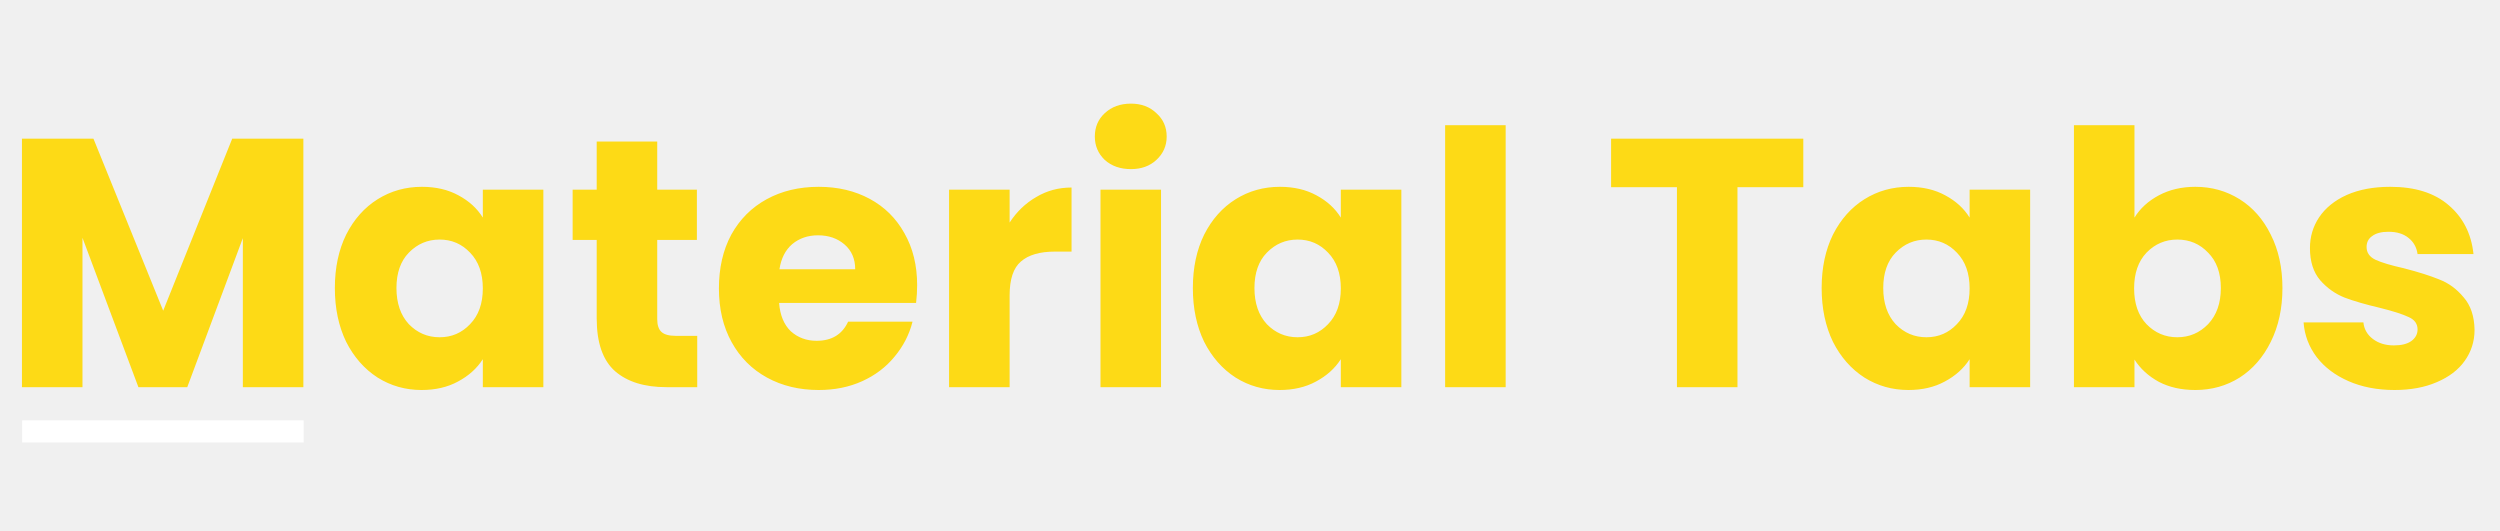
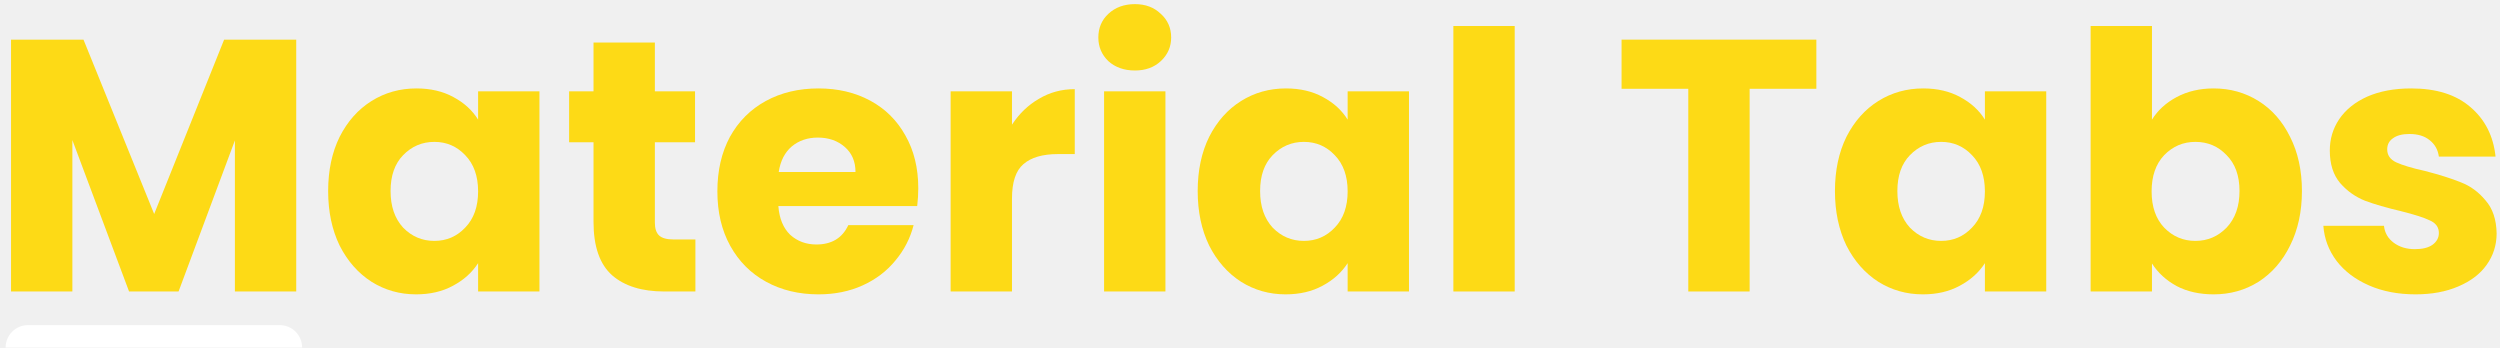
- <svg xmlns="http://www.w3.org/2000/svg" width="226" height="48" viewBox="0 0 226 48" fill="none">
-   <path d="M27.424 12.536V35H21.952V21.528L16.928 35H12.512L7.456 21.496V35H1.984V12.536H8.448L14.752 28.088L20.992 12.536H27.424ZM30.271 26.04C30.271 24.205 30.612 22.595 31.295 21.208C31.999 19.821 32.948 18.755 34.143 18.008C35.338 17.261 36.671 16.888 38.143 16.888C39.402 16.888 40.5 17.144 41.439 17.656C42.399 18.168 43.135 18.84 43.647 19.672V17.144H49.119V35H43.647V32.472C43.114 33.304 42.367 33.976 41.407 34.488C40.468 35 39.37 35.256 38.111 35.256C36.66 35.256 35.338 34.883 34.143 34.136C32.948 33.368 31.999 32.291 31.295 30.904C30.612 29.496 30.271 27.875 30.271 26.04ZM43.647 26.072C43.647 24.707 43.263 23.629 42.495 22.84C41.748 22.051 40.831 21.656 39.743 21.656C38.655 21.656 37.727 22.051 36.959 22.84C36.212 23.608 35.839 24.675 35.839 26.04C35.839 27.405 36.212 28.493 36.959 29.304C37.727 30.093 38.655 30.488 39.743 30.488C40.831 30.488 41.748 30.093 42.495 29.304C43.263 28.515 43.647 27.437 43.647 26.072ZM63.03 30.36V35H60.246C58.262 35 56.715 34.52 55.606 33.56C54.496 32.579 53.942 30.989 53.942 28.792V21.688H51.766V17.144H53.942V12.792H59.414V17.144H62.998V21.688H59.414V28.856C59.414 29.389 59.542 29.773 59.798 30.008C60.054 30.243 60.48 30.36 61.078 30.36H63.03ZM82.91 25.784C82.91 26.296 82.878 26.829 82.814 27.384H70.43C70.515 28.493 70.867 29.347 71.486 29.944C72.126 30.52 72.904 30.808 73.822 30.808C75.187 30.808 76.136 30.232 76.67 29.08H82.494C82.195 30.253 81.651 31.309 80.862 32.248C80.094 33.187 79.123 33.923 77.95 34.456C76.776 34.989 75.464 35.256 74.014 35.256C72.264 35.256 70.707 34.883 69.342 34.136C67.976 33.389 66.91 32.323 66.142 30.936C65.374 29.549 64.99 27.928 64.99 26.072C64.99 24.216 65.363 22.595 66.11 21.208C66.878 19.821 67.944 18.755 69.31 18.008C70.675 17.261 72.243 16.888 74.014 16.888C75.742 16.888 77.278 17.251 78.622 17.976C79.966 18.701 81.011 19.736 81.758 21.08C82.526 22.424 82.91 23.992 82.91 25.784ZM77.31 24.344C77.31 23.405 76.99 22.659 76.35 22.104C75.71 21.549 74.91 21.272 73.95 21.272C73.032 21.272 72.254 21.539 71.614 22.072C70.995 22.605 70.611 23.363 70.462 24.344H77.31ZM91.269 20.12C91.909 19.139 92.709 18.371 93.668 17.816C94.629 17.24 95.695 16.952 96.868 16.952V22.744H95.365C93.999 22.744 92.975 23.043 92.293 23.64C91.61 24.216 91.269 25.24 91.269 26.712V35H85.796V17.144H91.269V20.12ZM102.236 15.288C101.276 15.288 100.487 15.011 99.868 14.456C99.271 13.88 98.972 13.176 98.972 12.344C98.972 11.491 99.271 10.787 99.868 10.232C100.487 9.656 101.276 9.368 102.236 9.368C103.175 9.368 103.943 9.656 104.54 10.232C105.159 10.787 105.468 11.491 105.468 12.344C105.468 13.176 105.159 13.88 104.54 14.456C103.943 15.011 103.175 15.288 102.236 15.288ZM104.956 17.144V35H99.484V17.144H104.956ZM107.834 26.04C107.834 24.205 108.175 22.595 108.858 21.208C109.562 19.821 110.511 18.755 111.706 18.008C112.9 17.261 114.234 16.888 115.706 16.888C116.964 16.888 118.063 17.144 119.002 17.656C119.962 18.168 120.698 18.84 121.21 19.672V17.144H126.682V35H121.21V32.472C120.676 33.304 119.93 33.976 118.97 34.488C118.031 35 116.932 35.256 115.674 35.256C114.223 35.256 112.9 34.883 111.706 34.136C110.511 33.368 109.562 32.291 108.858 30.904C108.175 29.496 107.834 27.875 107.834 26.04ZM121.21 26.072C121.21 24.707 120.826 23.629 120.058 22.84C119.311 22.051 118.394 21.656 117.306 21.656C116.218 21.656 115.29 22.051 114.522 22.84C113.775 23.608 113.402 24.675 113.402 26.04C113.402 27.405 113.775 28.493 114.522 29.304C115.29 30.093 116.218 30.488 117.306 30.488C118.394 30.488 119.311 30.093 120.058 29.304C120.826 28.515 121.21 27.437 121.21 26.072ZM136.112 11.32V35H130.64V11.32H136.112ZM163.019 12.536V16.92H157.067V35H151.595V16.92H145.643V12.536H163.019ZM164.677 26.04C164.677 24.205 165.019 22.595 165.701 21.208C166.405 19.821 167.355 18.755 168.549 18.008C169.744 17.261 171.077 16.888 172.549 16.888C173.808 16.888 174.907 17.144 175.845 17.656C176.805 18.168 177.541 18.84 178.053 19.672V17.144H183.525V35H178.053V32.472C177.52 33.304 176.773 33.976 175.813 34.488C174.875 35 173.776 35.256 172.517 35.256C171.067 35.256 169.744 34.883 168.549 34.136C167.355 33.368 166.405 32.291 165.701 30.904C165.019 29.496 164.677 27.875 164.677 26.04ZM178.053 26.072C178.053 24.707 177.669 23.629 176.901 22.84C176.155 22.051 175.237 21.656 174.149 21.656C173.061 21.656 172.133 22.051 171.365 22.84C170.619 23.608 170.245 24.675 170.245 26.04C170.245 27.405 170.619 28.493 171.365 29.304C172.133 30.093 173.061 30.488 174.149 30.488C175.237 30.488 176.155 30.093 176.901 29.304C177.669 28.515 178.053 27.437 178.053 26.072ZM192.956 19.672C193.468 18.84 194.204 18.168 195.164 17.656C196.124 17.144 197.223 16.888 198.46 16.888C199.932 16.888 201.265 17.261 202.46 18.008C203.655 18.755 204.593 19.821 205.276 21.208C205.98 22.595 206.332 24.205 206.332 26.04C206.332 27.875 205.98 29.496 205.276 30.904C204.593 32.291 203.655 33.368 202.46 34.136C201.265 34.883 199.932 35.256 198.46 35.256C197.201 35.256 196.103 35.011 195.164 34.52C194.225 34.008 193.489 33.336 192.956 32.504V35H187.484V11.32H192.956V19.672ZM200.764 26.04C200.764 24.675 200.38 23.608 199.612 22.84C198.865 22.051 197.937 21.656 196.828 21.656C195.74 21.656 194.812 22.051 194.044 22.84C193.297 23.629 192.924 24.707 192.924 26.072C192.924 27.437 193.297 28.515 194.044 29.304C194.812 30.093 195.74 30.488 196.828 30.488C197.916 30.488 198.844 30.093 199.612 29.304C200.38 28.493 200.764 27.405 200.764 26.04ZM216.467 35.256C214.909 35.256 213.523 34.989 212.307 34.456C211.091 33.923 210.131 33.197 209.427 32.28C208.723 31.341 208.328 30.296 208.243 29.144H213.651C213.715 29.763 214.003 30.264 214.515 30.648C215.027 31.032 215.656 31.224 216.403 31.224C217.085 31.224 217.608 31.096 217.971 30.84C218.355 30.563 218.547 30.211 218.547 29.784C218.547 29.272 218.28 28.899 217.747 28.664C217.213 28.408 216.349 28.131 215.155 27.832C213.875 27.533 212.808 27.224 211.955 26.904C211.101 26.563 210.365 26.04 209.747 25.336C209.128 24.611 208.819 23.64 208.819 22.424C208.819 21.4 209.096 20.472 209.651 19.64C210.227 18.787 211.059 18.115 212.147 17.624C213.256 17.133 214.568 16.888 216.083 16.888C218.323 16.888 220.083 17.443 221.363 18.552C222.664 19.661 223.411 21.133 223.603 22.968H218.547C218.461 22.349 218.184 21.859 217.715 21.496C217.267 21.133 216.669 20.952 215.923 20.952C215.283 20.952 214.792 21.08 214.451 21.336C214.109 21.571 213.939 21.901 213.939 22.328C213.939 22.84 214.205 23.224 214.739 23.48C215.293 23.736 216.147 23.992 217.299 24.248C218.621 24.589 219.699 24.931 220.531 25.272C221.363 25.592 222.088 26.125 222.707 26.872C223.347 27.597 223.677 28.579 223.699 29.816C223.699 30.861 223.4 31.8 222.803 32.632C222.227 33.443 221.384 34.083 220.275 34.552C219.187 35.021 217.917 35.256 216.467 35.256Z" fill="#FDDA16" />
-   <rect x="2" y="38" width="25.45" height="2" fill="white" />
+ <svg xmlns="http://www.w3.org/2000/svg" width="223" height="31" viewBox="0 0 223 31" fill="none">
+   <path d="M26.424 3.536V26H20.952V12.528L15.928 26H11.512L6.456 12.496V26H0.984V3.536H7.448L13.752 19.088L19.992 3.536H26.424Z" fill="#FDDA16" />
+   <path d="M29.271 17.04C29.271 15.205 29.612 13.595 30.295 12.208C30.999 10.821 31.948 9.755 33.143 9.008C34.338 8.261 35.671 7.888 37.143 7.888C38.402 7.888 39.5 8.144 40.439 8.656C41.399 9.168 42.135 9.84 42.647 10.672V8.144H48.119V26H42.647V23.472C42.114 24.304 41.367 24.976 40.407 25.488C39.468 26 38.37 26.256 37.111 26.256C35.66 26.256 34.338 25.883 33.143 25.136C31.948 24.368 30.999 23.291 30.295 21.904C29.612 20.496 29.271 18.875 29.271 17.04ZM42.647 17.072C42.647 15.707 42.263 14.629 41.495 13.84C40.748 13.051 39.831 12.656 38.743 12.656C37.655 12.656 36.727 13.051 35.959 13.84C35.212 14.608 34.839 15.675 34.839 17.04C34.839 18.405 35.212 19.493 35.959 20.304C36.727 21.093 37.655 21.488 38.743 21.488C39.831 21.488 40.748 21.093 41.495 20.304C42.263 19.515 42.647 18.437 42.647 17.072Z" fill="#FDDA16" />
+   <path d="M62.03 21.36V26H59.246C57.262 26 55.715 25.52 54.606 24.56C53.496 23.579 52.942 21.989 52.942 19.792V12.688H50.766V8.144H52.942V3.792H58.414V8.144H61.998V12.688H58.414V19.856C58.414 20.389 58.542 20.773 58.798 21.008C59.054 21.243 59.48 21.36 60.078 21.36H62.03Z" fill="#FDDA16" />
+   <path d="M81.91 16.784C81.91 17.296 81.878 17.829 81.814 18.384H69.43C69.515 19.493 69.867 20.347 70.486 20.944C71.126 21.52 71.904 21.808 72.822 21.808C74.187 21.808 75.136 21.232 75.67 20.08H81.494C81.195 21.253 80.651 22.309 79.862 23.248C79.094 24.187 78.123 24.923 76.95 25.456C75.776 25.989 74.464 26.256 73.014 26.256C71.264 26.256 69.707 25.883 68.342 25.136C66.976 24.389 65.91 23.323 65.142 21.936C64.374 20.549 63.99 18.928 63.99 17.072C63.99 15.216 64.363 13.595 65.11 12.208C65.878 10.821 66.944 9.755 68.31 9.008C69.675 8.261 71.243 7.888 73.014 7.888C74.742 7.888 76.278 8.251 77.622 8.976C78.966 9.701 80.011 10.736 80.758 12.08C81.526 13.424 81.91 14.992 81.91 16.784ZM76.31 15.344C76.31 14.405 75.99 13.659 75.35 13.104C74.71 12.549 73.91 12.272 72.95 12.272C72.032 12.272 71.254 12.539 70.614 13.072C69.995 13.605 69.611 14.363 69.462 15.344H76.31Z" fill="#FDDA16" />
+   <path d="M90.269 11.12C90.909 10.139 91.709 9.371 92.668 8.816C93.629 8.24 94.695 7.952 95.868 7.952V13.744H94.365C92.999 13.744 91.975 14.043 91.293 14.64C90.61 15.216 90.269 16.24 90.269 17.712V26H84.796V8.144H90.269V11.12Z" fill="#FDDA16" />
+   <path d="M101.236 6.288C100.276 6.288 99.487 6.011 98.868 5.456C98.271 4.88 97.972 4.176 97.972 3.344C97.972 2.491 98.271 1.787 98.868 1.232C99.487 0.656 100.276 0.368 101.236 0.368C102.175 0.368 102.943 0.656 103.54 1.232C104.159 1.787 104.468 2.491 104.468 3.344C104.468 4.176 104.159 4.88 103.54 5.456C102.943 6.011 102.175 6.288 101.236 6.288ZM103.956 8.144V26H98.484V8.144H103.956Z" fill="#FDDA16" />
+   <path d="M106.834 17.04C106.834 15.205 107.175 13.595 107.858 12.208C108.562 10.821 109.511 9.755 110.706 9.008C111.9 8.261 113.234 7.888 114.706 7.888C115.964 7.888 117.063 8.144 118.002 8.656C118.962 9.168 119.698 9.84 120.21 10.672V8.144H125.682V26H120.21V23.472C119.676 24.304 118.93 24.976 117.97 25.488C117.031 26 115.932 26.256 114.674 26.256C113.223 26.256 111.9 25.883 110.706 25.136C109.511 24.368 108.562 23.291 107.858 21.904C107.175 20.496 106.834 18.875 106.834 17.04ZM120.21 17.072C120.21 15.707 119.826 14.629 119.058 13.84C118.311 13.051 117.394 12.656 116.306 12.656C115.218 12.656 114.29 13.051 113.522 13.84C112.775 14.608 112.402 15.675 112.402 17.04C112.402 18.405 112.775 19.493 113.522 20.304C114.29 21.093 115.218 21.488 116.306 21.488C117.394 21.488 118.311 21.093 119.058 20.304C119.826 19.515 120.21 18.437 120.21 17.072Z" fill="#FDDA16" />
+   <path d="M135.112 2.32V26H129.64V2.32H135.112Z" fill="#FDDA16" />
+   <path d="M162.019 3.536V7.92H156.067V26H150.595V7.92H144.643V3.536H162.019Z" fill="#FDDA16" />
+   <path d="M163.677 17.04C163.677 15.205 164.019 13.595 164.701 12.208C165.405 10.821 166.355 9.755 167.549 9.008C168.744 8.261 170.077 7.888 171.549 7.888C172.808 7.888 173.907 8.144 174.845 8.656C175.805 9.168 176.541 9.84 177.053 10.672V8.144H182.525V26H177.053V23.472C176.52 24.304 175.773 24.976 174.813 25.488C173.875 26 172.776 26.256 171.517 26.256C170.067 26.256 168.744 25.883 167.549 25.136C166.355 24.368 165.405 23.291 164.701 21.904C164.019 20.496 163.677 18.875 163.677 17.04ZM177.053 17.072C177.053 15.707 176.669 14.629 175.901 13.84C175.155 13.051 174.237 12.656 173.149 12.656C172.061 12.656 171.133 13.051 170.365 13.84C169.619 14.608 169.245 15.675 169.245 17.04C169.245 18.405 169.619 19.493 170.365 20.304C171.133 21.093 172.061 21.488 173.149 21.488C174.237 21.488 175.155 21.093 175.901 20.304C176.669 19.515 177.053 18.437 177.053 17.072Z" fill="#FDDA16" />
+   <path d="M191.956 10.672C192.468 9.84 193.204 9.168 194.164 8.656C195.124 8.144 196.223 7.888 197.46 7.888C198.932 7.888 200.265 8.261 201.46 9.008C202.655 9.755 203.593 10.821 204.276 12.208C204.98 13.595 205.332 15.205 205.332 17.04C205.332 18.875 204.98 20.496 204.276 21.904C203.593 23.291 202.655 24.368 201.46 25.136C200.265 25.883 198.932 26.256 197.46 26.256C196.201 26.256 195.103 26.011 194.164 25.52C193.225 25.008 192.489 24.336 191.956 23.504V26H186.484V2.32H191.956V10.672ZM199.764 17.04C199.764 15.675 199.38 14.608 198.612 13.84C197.865 13.051 196.937 12.656 195.828 12.656C194.74 12.656 193.812 13.051 193.044 13.84C192.297 14.629 191.924 15.707 191.924 17.072C191.924 18.437 192.297 19.515 193.044 20.304C193.812 21.093 194.74 21.488 195.828 21.488C196.916 21.488 197.844 21.093 198.612 20.304C199.38 19.493 199.764 18.405 199.764 17.04Z" fill="#FDDA16" />
+   <path d="M215.467 26.256C213.909 26.256 212.523 25.989 211.307 25.456C210.091 24.923 209.131 24.197 208.427 23.28C207.723 22.341 207.328 21.296 207.243 20.144H212.651C212.715 20.763 213.003 21.264 213.515 21.648C214.027 22.032 214.656 22.224 215.403 22.224C216.085 22.224 216.608 22.096 216.971 21.84C217.355 21.563 217.547 21.211 217.547 20.784C217.547 20.272 217.28 19.899 216.747 19.664C216.213 19.408 215.349 19.131 214.155 18.832C212.875 18.533 211.808 18.224 210.955 17.904C210.101 17.563 209.365 17.04 208.747 16.336C208.128 15.611 207.819 14.64 207.819 13.424C207.819 12.4 208.096 11.472 208.651 10.64C209.227 9.787 210.059 9.115 211.147 8.624C212.256 8.133 213.568 7.888 215.083 7.888C217.323 7.888 219.083 8.443 220.363 9.552C221.664 10.661 222.411 12.133 222.603 13.968H217.547C217.461 13.349 217.184 12.859 216.715 12.496C216.267 12.133 215.669 11.952 214.923 11.952C214.283 11.952 213.792 12.08 213.451 12.336C213.109 12.571 212.939 12.901 212.939 13.328C212.939 13.84 213.205 14.224 213.739 14.48C214.293 14.736 215.147 14.992 216.299 15.248C217.621 15.589 218.699 15.931 219.531 16.272C220.363 16.592 221.088 17.125 221.707 17.872C222.347 18.597 222.677 19.579 222.699 20.816C222.699 21.861 222.4 22.8 221.803 23.632C221.227 24.443 220.384 25.083 219.275 25.552C218.187 26.021 216.917 26.256 215.467 26.256Z" fill="#FDDA16" />
+   <path d="M0.5 31C0.5 29.895 1.395 29 2.5 29H24.95C26.055 29 26.95 29.895 26.95 31V31H0.5V31Z" fill="white" />
</svg>
